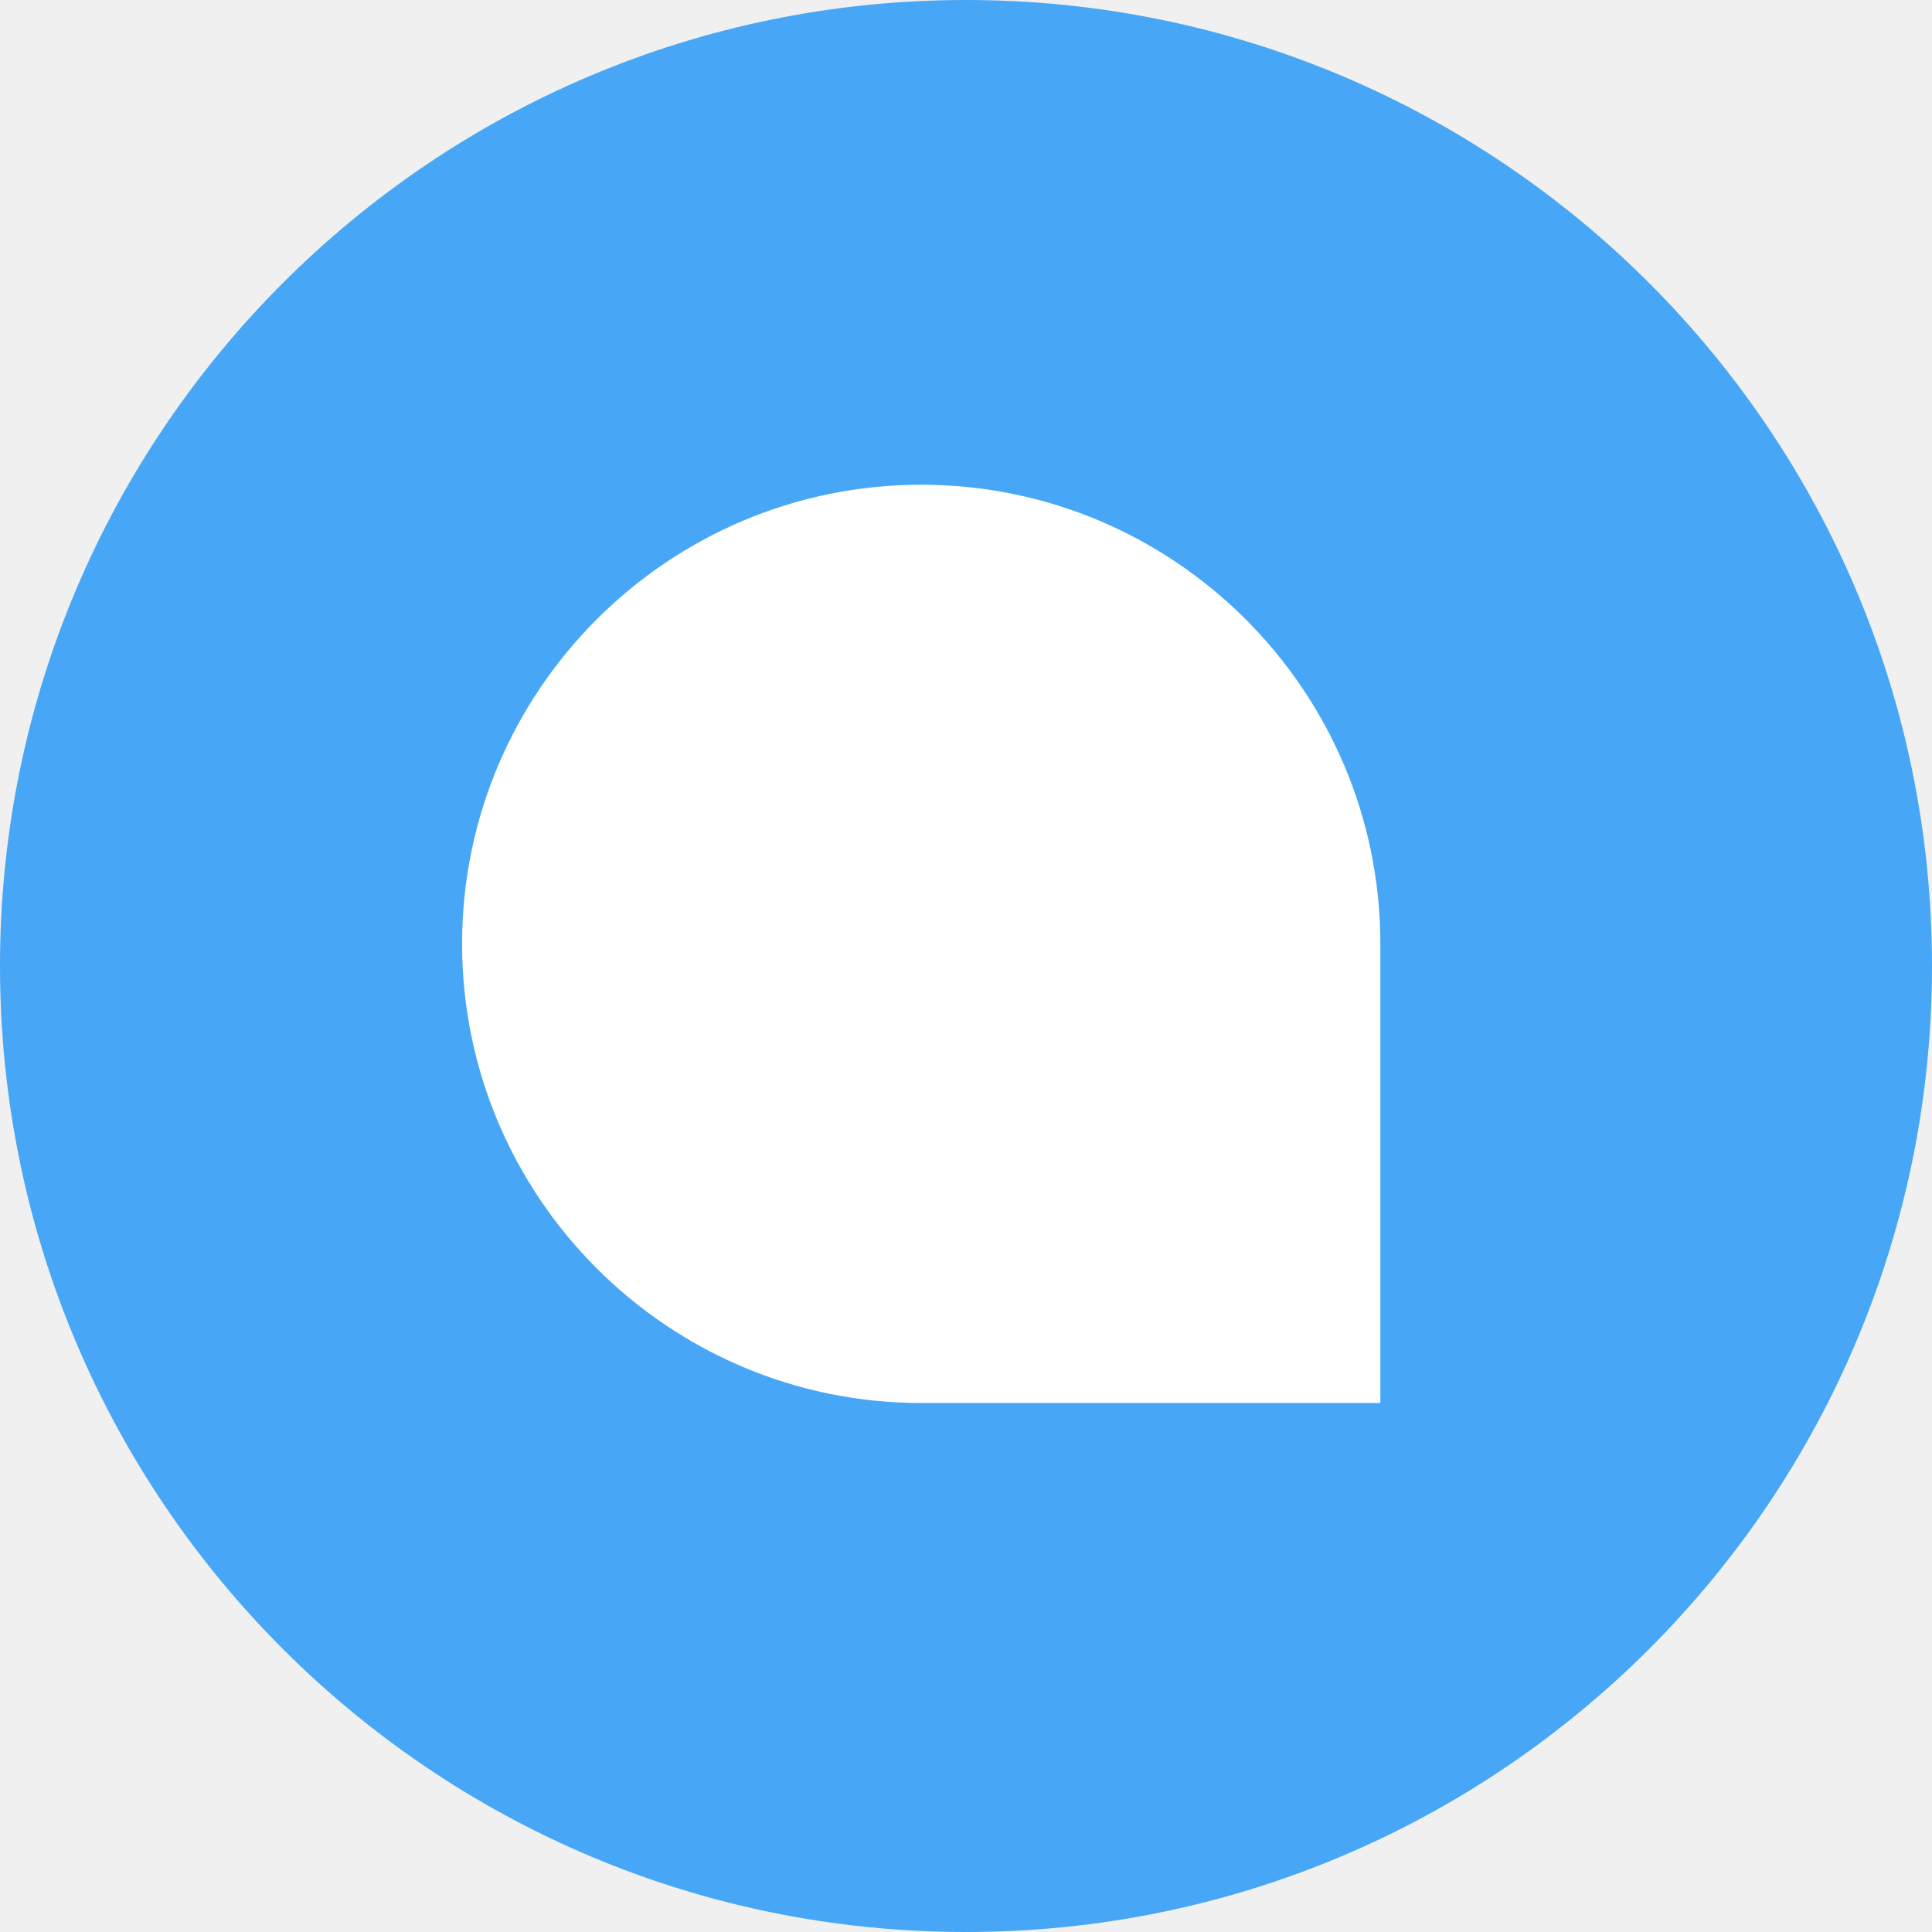
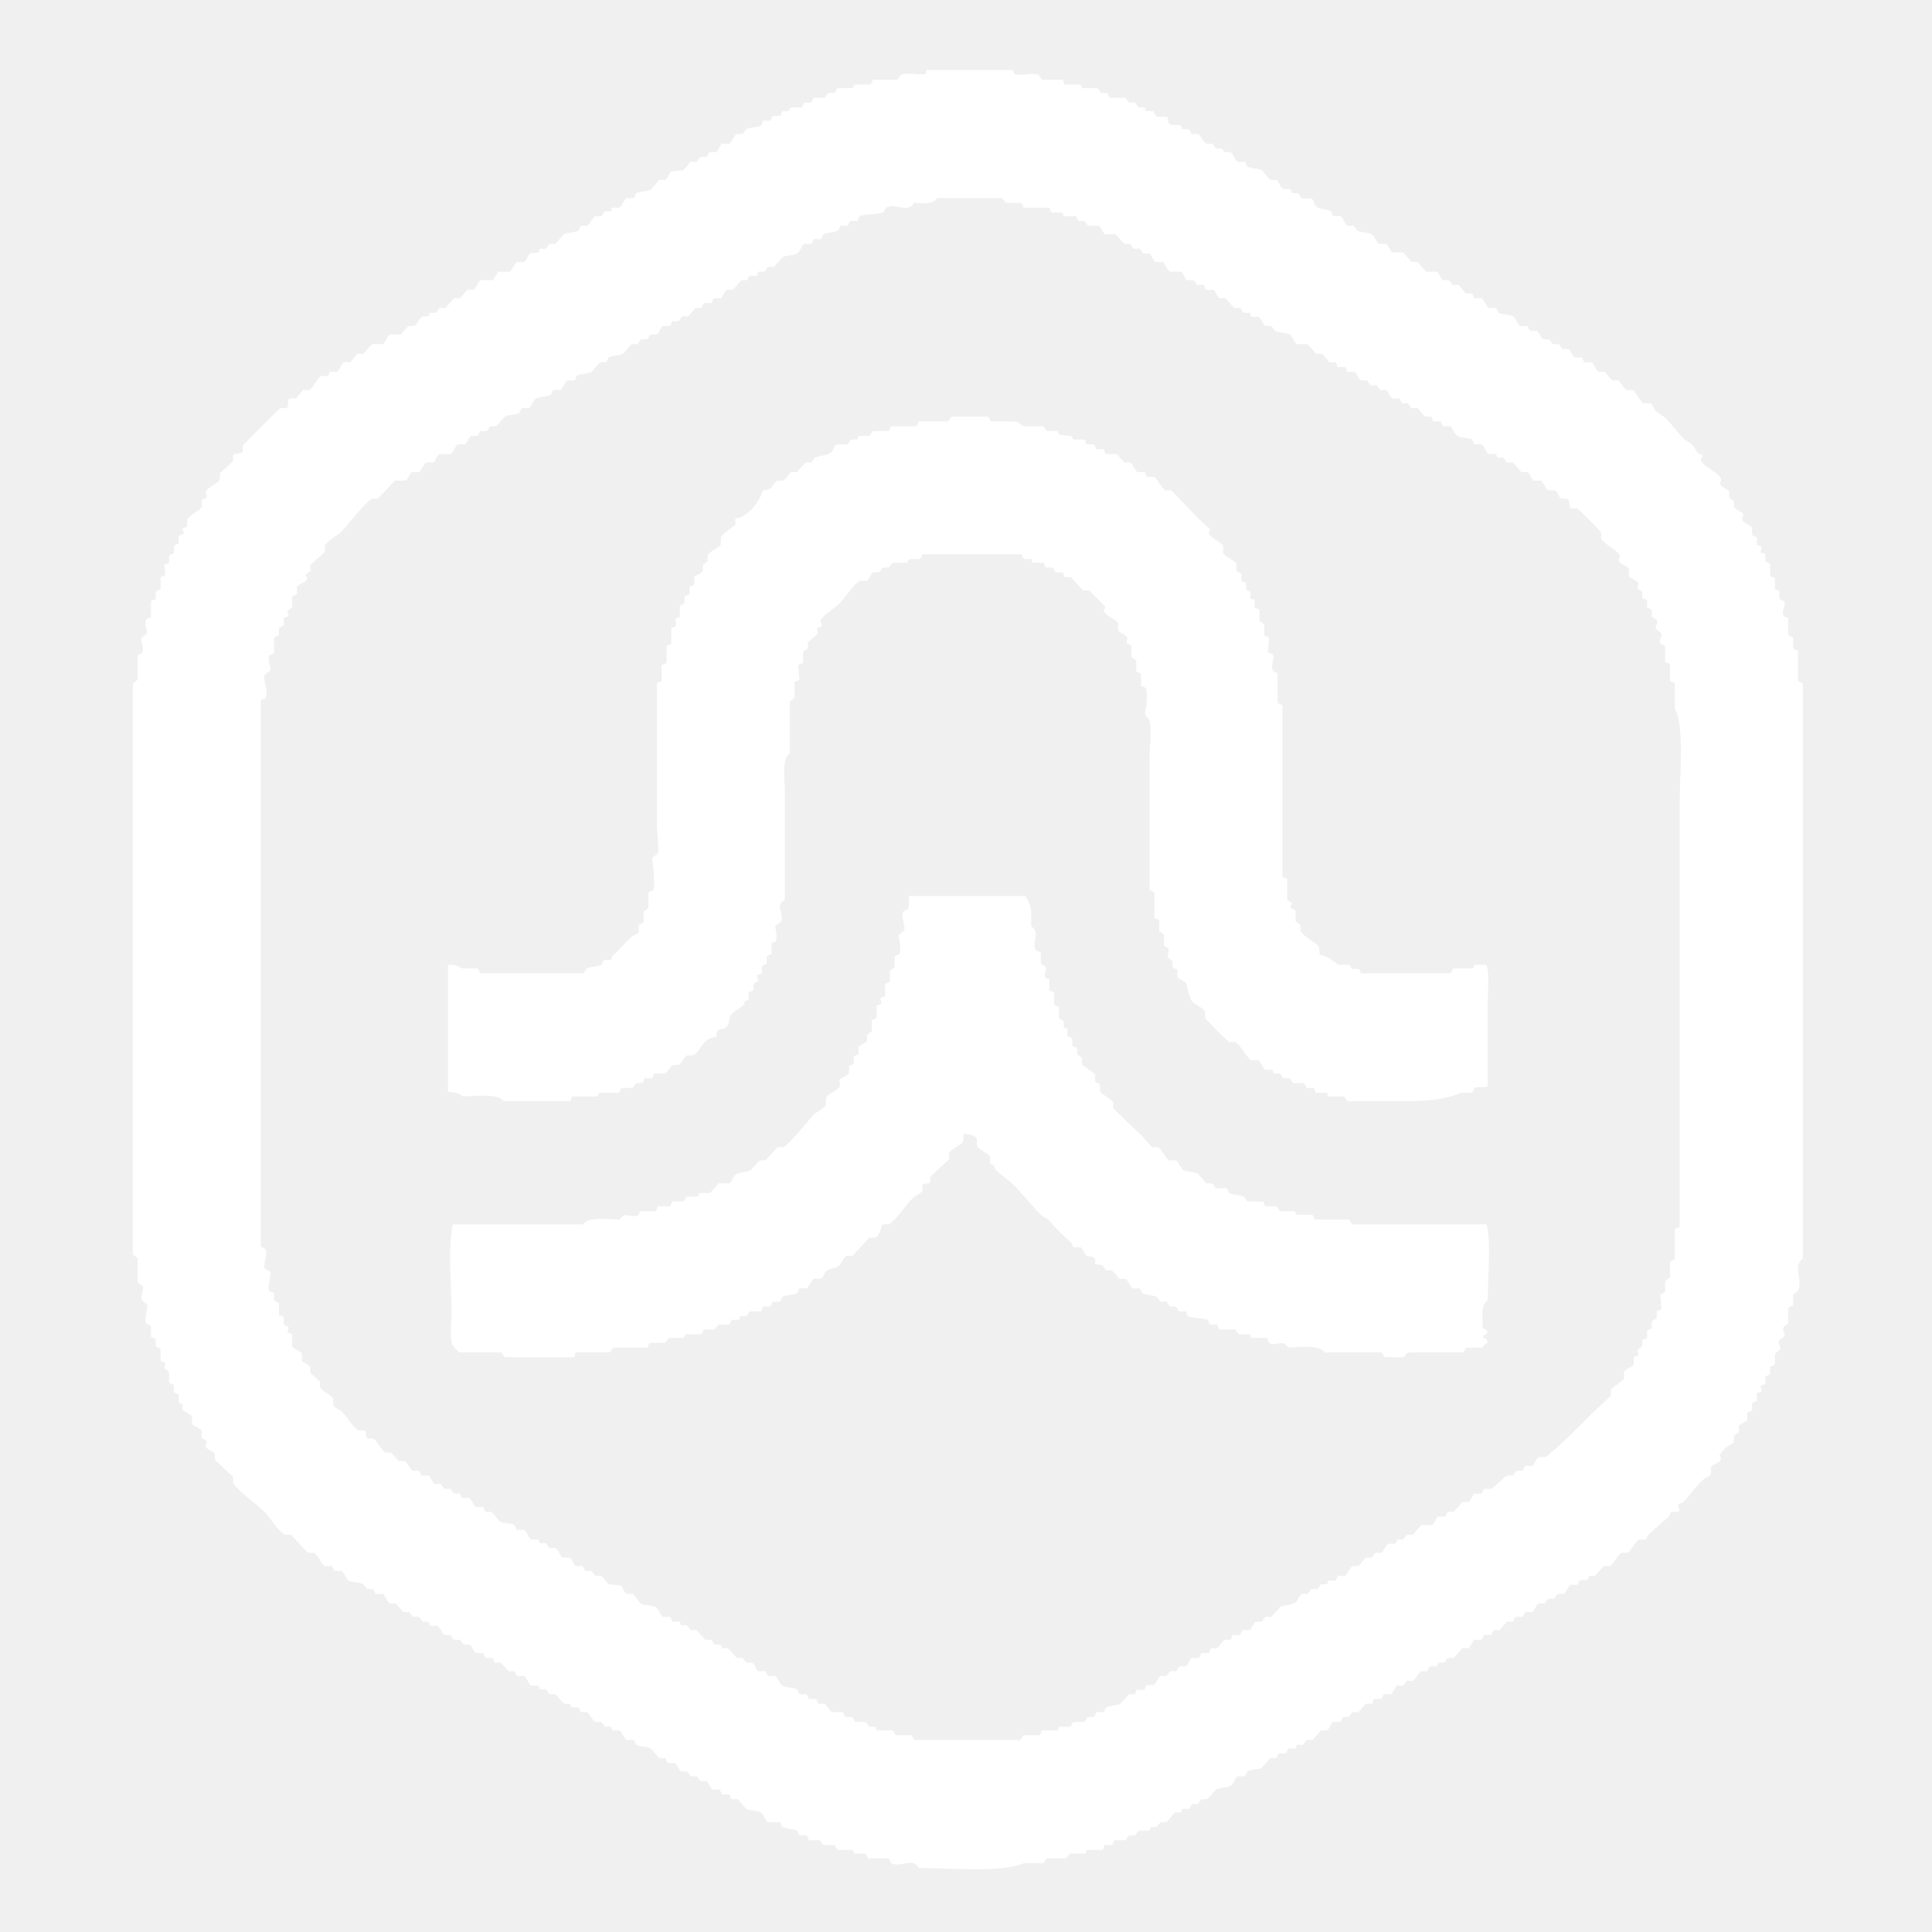
- <svg xmlns="http://www.w3.org/2000/svg" width="512px" height="512px" viewBox="0 0 512 512" version="1.1">
-   <g id="Logo" stroke="none" stroke-width="1" fill="none" fill-rule="evenodd">
-     <g id="woot-log" fill-rule="nonzero">
-       <circle id="Oval" fill="#47A7F6" cx="256" cy="256" r="256" />
-       <path d="M362.808,368.808 L244.123,368.808 C178.699,368.808 125.457,315.562 125.457,250.122 C125.457,184.703 178.699,131.457 244.124,131.457 C309.565,131.457 362.808,184.703 362.808,250.122 L362.808,368.808 Z" id="Fill-1" stroke="#FFFFFF" stroke-width="6" fill="#FFFFFF" />
-     </g>
-   </g>
+ <svg xmlns="http://www.w3.org/2000/svg" width="1600" height="1600" viewBox="0 0 1600 1600">
+   <defs>
+     <style>
+       .cls-1 {
+         fill: #fff;
+         fill-rule: evenodd;
+       }
+     </style>
+   </defs>
+   <path id="Preenchimento_de_Cor_1" data-name="Preenchimento de Cor 1" class="cls-1" d="M767,58h72c0.372,2.076.242,1.925,1,3,4.769,2.859,14.217-1.507,20,1l3,4h17c0.7,0.416,1,3.551,2,4h13l1,3h13l3,4h5c0.952,0.486,1.314,3.593,2,4h13l3,4h5l3,4h5l1,3h6l2,4c2.415,1.209,8.207.389,10,1,0.818,3.026-.318,3.806,2,6,2.037,1.234,6.233-.292,9,1q0.5,1.5,1,3h5c1.45,0.65,1.871,3.39,3,4h5c2.69,1.382,4.444,6.643,7,8h5l3,4h5c0.67,1,1.33,2,2,3h5c2.44,1.294,3.69,6.694,6,8h6c0.77,0.5.97,3.474,2,4,3.6,1.843,8.4,1.157,12,3q3.495,4,7,8h5c2.14,1.146,3.15,5.483,5,7,1.78,1.463,4.83-.337,7,1,0.33,1,.67,2,1,3h5c1.4,0.61,1.93,3.481,3,4,2.77,1.343,6.94-.326,9,1,1.33,1.989,1.23,4.422,3,6,3.48,2.358,8.07,1.957,12,4,1.02,0.532,1.23,3.5,2,4h6c2.24,1.28,3.77,6.7,6,8h5l3,4c3.59,1.8,8.52,1.133,12,3,2.44,1.308,3.8,6.525,6,8h6c1.8,1.025,3.23,5.909,5,7h9q3.495,4,7,8h5q3.495,4,7,8h9c1.78,1.118,3.19,5.945,5,7h5l3,4h5l6,7h5c1.02,0.534,1.23,3.5,2,4h6c2.23,1.271,3.77,6.732,6,8h6c0.78,0.509.97,3.464,2,4,3.49,1.813,8.56,1.155,12,3,2.44,1.307,3.8,6.527,6,8h6c0.67,1.333,1.33,2.667,2,4h6c1.78,1.2,3.04,5.894,5,7h5l3,4h5l3,4h5c1.96,1.1,3.22,5.814,5,7h6c0.67,1.333,1.33,2.667,2,4h6c2.2,1.491,3.56,6.684,6,8h5l6,7h5c2.56,1.378,4.31,6.6,7,8h5c3.41,1.989,5.61,9.084,9,11h6c1.41,0.8,2.85,4.674,4,6,2.15,2.485,5.63,3.7,8,6,5.39,5.229,9.87,11.507,15,17,1.92,2.054,4.86,3.121,7,5,2.38,2.088,3.69,5.793,6,8h2c2.17,2.706-1.58,3.069,0,6,2.91,5.417,13.24,8.486,16,14,1.51,3.007-2.19,3.29,0,6,1.46,1.808,5.84,2.938,7,5v5c1.33,1,2.67,2,4,3v5c1.16,2.06,5.55,3.19,7,5,2.17,2.709-1.57,3.066,0,6,1.19,2.213,6.77,3.8,8,6v6c1.33,0.667,2.67,1.333,4,2v6c0.5,0.772,3.51.943,4,2-0.33,1.333-.67,2.667-1,4,0.47,1.067,3.51,1.234,4,2v6c1.33,0.667,2.67,1.333,4,2v10c0.45,0.729,3.52.987,4,2v9l3,1c1.43,1.9-.26,4.621,1,7,0.6,1.137,3.54,1.428,4,3,0.64,2.216-2.66,7.426-1,11,0.47,1,3.57,1.284,4,2v14c1.33,0.667,2.67,1.333,4,2v9c1.33,0.667,2.67,1.333,4,2v25c1.33,0.667,2.67,1.333,4,2v476c-8.81,7.77.53,16.73-4,27-1.33,1-2.67,2-4,3v9c-1.33.67-2.67,1.33-4,2v13c-1.33,1-2.67,2-4,3-1.3,3.03,1.6,4.93,1,7-0.57,1.96-4.4,2.87-5,5-0.59,2.08,2.29,3.96,1,7-1.33,1-2.67,2-4,3v9c-1.33.67-2.67,1.33-4,2v6c-1.33.67-2.67,1.33-4,2v6c-0.49.77-3.5,0.95-4,2,0.33,1.33.67,2.67,1,4-0.47,1.06-3.51,1.24-4,2v6c-1.33.67-2.67,1.33-4,2v6c-1.33.67-2.67,1.33-4,2v6c-1.19,1.77-5.9,3.04-7,5v5c-1.33,1-2.67,2-4,3v5c-1.25,2.41-5.12,3.13-7,5a44.3,44.3,0,0,0-5,6c0.1,1.1,1.99,1.99,1,4-1.2,2.44-6.72,3.72-8,6v6c-0.79,1.4-4.68,2.86-6,4-6.32,5.48-11.11,13.03-17,19-0.97.99-3.35,0.69-4,2-0.93,1.88,2.39,4,0,6h-6c-0.67,1.33-1.33,2.67-2,4-5.93,4.97-11.13,10.02-17,15-0.67,1.33-1.33,2.67-2,4h-6c-2.35,1.58-6.53,9.57-9,11h-5c-3.99,2.07-6.1,8.98-10,11h-5q-3.495,4.005-7,8h-5c-0.33,1-.67,2-1,3-1.91,1.44-4.59-.24-7,1-0.33,1-.67,2-1,3-2.17,1.34-5.21-.45-7,1-1.75,1.42-3.11,5.9-5,7h-5c-1,1.33-2,2.67-3,4h-5c-1,1.33-2,2.67-3,4h-5c-1.95,1.09-3.23,5.82-5,7h-6c-0.67,1.33-1.33,2.67-2,4h-6c-0.77.5-.98,3.47-2,4h-5q-3,3.495-6,7h-5c-1.02.53-1.24,3.51-2,4h-6c-0.67,1.33-1.33,2.67-2,4h-6c-1.78,1.19-3.04,5.9-5,7h-5q-3.495,4.005-7,8h-5c-1,1.33-2,2.67-3,4h-5c-0.33,1-.67,2-1,3h-6c-0.67,1.33-1.33,2.67-2,4h-5c-2.69,1.4-4.44,6.63-7,8h-5c-1,1.33-2,2.67-3,4h-5c-1.95,1.1-3.23,5.82-5,7h-6c-0.67,1.33-1.33,2.67-2,4h-6c-0.77.5-.98,3.47-2,4h-5q-3,3.495-6,7h-5c-1,1.33-2,2.67-3,4h-5c-0.67,1.33-1.33,2.67-2,4h-6c-1.78,1.19-3.04,5.9-5,7h-5q-3.495,4.005-7,8h-5c-1,1.33-2,2.67-3,4h-5c-0.33,1-.67,2-1,3h-6c-0.67,1.33-1.33,2.67-2,4h-6c-0.77.5-.98,3.47-2,4h-5q-3.495,4.005-7,8c-3.45,1.78-8.68,1.15-12,3-0.67,1.33-1.33,2.67-2,4h-6c-2.31,1.3-3.57,6.7-6,8-3.46,1.85-8.48,1.19-12,3q-3.5,4.005-7,8h-5c-1,1.33-2,2.67-3,4h-5c-0.667,1.33-1.333,2.67-2,4h-6q-0.5,1.5-1,3h-5q-3.5,4.005-7,8h-5c-1,1.33-2,2.67-3,4h-5q-0.5,1.5-1,3h-9c-1,1.33-2,2.67-3,4h-5c-1,1.33-2,2.67-3,4h-9c-0.667,1.33-1.333,2.67-2,4h-6c-0.764.49-.949,3.51-2,4H900q-0.5,1.5-1,3H886c-1,1.33-2,2.67-3,4H867c-1,1.33-2,2.67-3,4H848c-18.522,8.12-61.148,3.99-87,4-5.569-9.48-14.32.33-23-4-0.667-1.33-1.333-2.67-2-4H719c-0.667-1.33-1.333-2.67-2-4h-9l-2-3H694c-1.459-.56-1.906-3.46-3-4h-9c-1-1.33-2-2.67-3-4h-9c-0.667-1.33-1.333-2.67-2-4h-6c-0.768-.5-0.975-3.47-2-4-3.575-1.84-8.418-1.16-12-3-0.971-.5-1.291-3.57-2-4H636c-2.292-1.22-3.6-6.72-6-8-3.463-1.85-8.478-1.19-12-3q-3.5-4.005-7-8h-5c-1.02-.53-1.236-3.51-2-4h-6c-0.667-1.33-1.333-2.67-2-4h-6c-1.775-1.19-3.042-5.9-5-7h-5c-1-1.33-2-2.67-3-4h-5c-1-1.33-2-2.67-3-4h-5c-1.954-1.1-3.227-5.82-5-7h-6c-0.667-1.33-1.333-2.67-2-4h-5q-3.5-4.005-7-8c-3.577-1.84-8.43-1.16-12-3-1.023-.53-1.234-3.5-2-4h-6c-2.225-1.26-3.774-6.74-6-8h-6l-1-3h-5c-1-1.33-2-2.67-3-4h-5c-2.559-1.37-4.307-6.61-7-8h-5c-0.667-1.33-1.333-2.67-2-4h-6l-1-3h-5q-3.5-4.005-7-8h-5c-1-1.33-2-2.67-3-4h-5l-1-3h-6c-2.226-1.26-3.775-6.74-6-8h-6c-0.77-.5-0.975-3.47-2-4h-5q-3-3.495-6-7h-5c-1.019-.53-1.236-3.51-2-4h-6c-0.667-1.33-1.333-2.67-2-4h-6c-1.775-1.19-3.042-5.9-5-7h-5c-1-1.33-2-2.67-3-4h-5c-1-1.33-2-2.67-3-4h-5c-1.891-1.1-3.253-5.58-5-7-1.785-1.45-4.838.34-7-1l-1-3h-5c-1-1.33-2-2.67-3-4h-5c-1-1.33-2-2.67-3-4h-5q-3-3.495-6-7h-5c-2.429-1.31-3.69-6.7-6-8h-6c-0.667-1.33-1.333-2.67-2-4h-5c-1-1.33-2-2.67-3-4-3.626-1.8-8.484-1.13-12-3-2.436-1.3-3.8-6.53-6-8h-6c-0.667-1.33-1.333-2.67-2-4h-6c-3.4-2.28-5.223-9.04-9-11h-5l-14-15h-5c-6.553-3.5-11.7-13.76-17-19-5.475-5.41-22.987-18.19-26-24v-5q-7.5-7.005-15-14v-5c-1.162-2.07-5.526-3.19-7-5-2.092-2.57,1.02-3.82,0-6-1.333-.67-2.667-1.33-4-2v-6c-1.243-2.23-6.742-3.78-8-6v-6c-1.552-2.28-6.371-3.51-8-6,1.2-6.6-.586-2.25-3-6v-6c-1.333-.67-2.667-1.33-4-2v-6c-1.333-.67-2.667-1.33-4-2v-9l-4-3c0.333-1.33.667-2.67,1-4-0.438-1.02-3.571-1.29-4-2v-10c-1.333-.67-2.667-1.33-4-2v-6c-0.489-.76-3.51-0.95-4-2v-9c-1.333-.67-2.667-1.33-4-2-1.989-3.98,1.653-12.62,1-15-0.582-2.13-4.441-3.05-5-5-0.643-2.25,2.587-7.36,1-11l-4-3v-20l-4-3V566l4-3V543c0.527-1.089,3.444-1.543,4-3,1.429-3.743-1.637-8.7-1-11,0.508-1.838,4.1-3.13,5-5-0.206-1.7-2.518-7.965-1-11l4-2V498c0.487-1.052,3.509-1.235,4-2v-6l4-2V478c0.432-.715,3.566-0.975,4-2q-0.5-4-1-8c0.452-1.069,3.514-1.239,4-2v-6l4-2v-6l4-2v-6c0.5-.768,3.492-0.958,4-2,0.972-2-1.431-3.182-1-4,0.531-1.008,3.515-1.244,4-2v-6c1.563-2.99,10.361-7.1,12-10v-6c0.492-.766,3.509-0.949,4-2,1.019-2.184-2.081-3.423,0-6,2.635-3.263,9.027-5.2,11-9v-5l11-10v-5c1.441-2.1,6.577-.58,8-3v-5c0.455-.8,30.417-30.693,31-31h5c3.5-2.076-.488-5.912,3-8h5l6-7h5c3.707-1.987,5.836-8.325,9-11,1.824-1.542,4.6.229,7-1l1-3h6c2.311-1.308,3.567-6.692,6-8h5l6-7h5l7-8h9c2.27-1.207,3.585-6.827,6-8h9l6-7h5c2.558-1.372,4.3-6.616,7-8h5l1-3h5c1.452-.654,1.867-3.383,3-4h5l7-8h5l6-7h5c2.392-1.288,3.707-6.786,6-8h10c1.714-1.086,3.085-6.025,5-7h9c2.433-1.185,3.843-6.556,6-8h6c1.878-1.064,3.271-5.595,5-7,1.784-1.45,4.839.339,7-1l1-3h5l3-4h5l7-8c3.5-1.817,8.617-1.153,12-3l2-4h5c2.692-1.4,4.441-6.632,7-8h5l3-4h5l1-3h6c2.226-1.256,3.775-6.74,6-8h6c0.77-.5.973-3.47,2-4,3.568-1.841,8.428-1.161,12-3l7-8h5c1.89-1.1,3.241-5.6,5-7l10-1,6-7h5l3-4h5c1.132-.613,1.546-3.352,3-4h5c1.961-1.093,3.112-5.937,5-7h6c2.31-1.3,3.568-6.7,6-8h5l3-4c3.677-1.825,8.382-1.136,12-3,1.022-.527,1.236-3.507,2-4h6l2-4h6c0.767-.5.975-3.472,2-4h5l2-3h9l2-4h6c0.766-.492.95-3.508,2-4h9l3-4h5c1.144-.615,1.489-3.415,3-4h12l2-3h13l2-4h20l3-4c5.585-2.459,16.084.642,21-1V58Zm9,106c-2.821,5.385-10.824,4.354-19,4-5.765,9.175-14.235-.232-23,4-1.084.524-1.556,3.432-3,4-4.7,1.85-14.86,1.059-19,3-1.049.492-1.235,3.509-2,4h-6q-1,2-2,4h-6c-0.768.5-.974,3.471-2,4-3.568,1.839-8.433,1.16-12,3-1.022.527-1.235,3.506-2,4h-6q-1,2-2,4h-6c-2.2,1.478-3.561,6.7-6,8-3.469,1.849-8.475,1.185-12,3l-7,8h-5c-1.132.616-1.549,3.346-3,4h-5q-0.5,1.5-1,3c-2.409,1.242-5.1-.444-7,1q-0.5,1.5-1,3h-5l-7,8h-5c-2.24,1.163-3.106,5.72-5,7h-6q-1,2-2,4h-6q-1,2-2,4h-5l-6,7h-5l-3,4h-5c-1.022.53-1.234,3.5-2,4h-6c-1.827,1.032-3.229,5.828-5,7h-5c-1.446.657-1.87,3.386-3,4h-5l-3,4h-5l-7,8c-3.5,1.817-8.616,1.153-12,3l-2,4h-5l-7,8c-3.578,1.839-8.428,1.158-12,3-1.024.528-1.234,3.5-2,4h-6c-2.226,1.26-3.774,6.74-6,8h-6c-0.769.5-.973,3.471-2,4-3.52,1.815-8.534,1.152-12,3-2.436,1.3-3.8,6.531-6,8h-6l-2,4c-3.387,1.847-8.5,1.181-12,3l-7,8h-5l-3,4h-5c-1.128.611-1.556,3.344-3,4h-5c-1.771,1.175-3.172,5.966-5,7h-6c-2.154,1.446-3.566,6.82-6,8h-9c-1.949.992-3.266,5.842-5,7h-6c-2.226,1.259-3.774,6.74-6,8h-6c-1.734,1.159-3.051,6.009-5,7h-9l-14,15h-5c-5.8,3.1-19.516,21.344-25,27-3.753,3.87-11.387,7.345-14,12v5l-12,11v5c-0.579,1.078-3.284,1.672-4,3,0.053,1.125,1.994,1.961,1,4-1.189,2.44-6.724,3.72-8,6v6l-4,2v9l-4,3q0.5,2,1,4c-0.461,1.066-3.512,1.237-4,2v6l-4,2v6l-4,2v13l-4,2c-1.818,3.659,1.747,9.758,1,12l-5,4c-1.275,3.66,3.416,13.706,1,19-0.456,1-3.576,1.294-4,2v452c0.526,1.09,3.442,1.54,4,3,1.847,4.82-2.288,11.71-1,15,0.613,1.56,4.442,2.11,5,4,0.85,2.88-3.032,10.62-1,15,0.488,1.05,3.51,1.24,4,2v6c1.333,0.67,2.667,1.33,4,2v10c0.44,0.72,3.5,1.01,4,2v6c0.491,0.76,3.5.96,4,2-0.333,1.33-.667,2.67-1,4,0.442,1.02,3.572,1.29,4,2v10c1.168,2.21,6.757,3.81,8,6v6c1.292,1.9,5.834,2.75,7,5v5q4,3.495,8,7v5c1.573,2.79,9.323,6.5,11,9v6c1.034,1.82,5.317,3.53,7,5,3.612,3.15,9.279,12.99,13,15,1.631,0.88,5.909.62,7,1-0.007,2.72.039,4.6,1,6,1.069,0.7,4.559.03,6,1,2.48,1.67,6.283,9.53,9,11h5q3,3.495,6,7h5c2.561,1.38,4.305,6.6,7,8h5c0.667,1.33,1.333,2.67,2,4h6c1.777,1.2,3.04,5.9,5,7h5c1,1.33,2,2.67,3,4h5c1,1.33,2,2.67,3,4h5l1,3c1.871,1.42,4.694-.29,7,1,1.961,1.1,3.111,5.94,5,7h6c0.667,1.33,1.333,2.67,2,4h5q3.5,4.005,7,8c3.568,1.84,8.439,1.16,12,3,1.024,0.53,1.232,3.5,2,4h6c2.226,1.26,3.772,6.74,6,8h6l1,3h5c1,1.33,2,2.67,3,4h5c2.437,1.31,3.8,6.52,6,8h6c1.892,1.08,3.032,5.9,5,7h5c1.457,0.65,1.866,3.38,3,4h5c1,1.33,2,2.67,3,4h5q3,3.495,6,7c3.333,0.33,6.667.67,10,1,1.757,1.4,3.109,5.9,5,7h5c2.688,1.4,4.441,6.64,7,8,3.421,1.82,8.583,1.17,12,3,2.437,1.3,3.8,6.53,6,8h6c0.667,1.33,1.333,2.67,2,4h6q0.5,1.5,1,3h5c1,1.33,2,2.67,3,4h5q3.5,4.005,7,8h5c1.133,0.62,1.549,3.34,3,4h5q0.5,1.5,1,3h5q3.5,4.005,7,8h5c1,1.33,2,2.67,3,4h5c1.955,1.1,3.227,5.82,5,7h6c0.667,1.33,1.333,2.67,2,4h6c2.2,1.48,3.561,6.7,6,8,3.466,1.85,8.48,1.18,12,3,1.024,0.53,1.234,3.5,2,4h6c0.667,1.33,1.333,2.67,2,4h6c0.767,0.5.978,3.47,2,4h5q3,3.495,6,7h9c1.05,0.49,1.233,3.51,2,4h6c0.667,1.33,1.333,2.67,2,4h9c1,1.33,2,2.67,3,4h5q0.5,1.5,1,3h13c1,1.33,2,2.67,3,4h13c0.667,1.33,1.333,2.67,2,4h88c1-1.33,2-2.67,3-4h13c0.667-1.33,1.333-2.67,2-4h13q0.5-1.5,1-3h9c1.455-.58,1.9-3.46,3-4h9c1-1.33,2-2.67,3-4h5c0.667-1.33,1.333-2.67,2-4h6c0.772-.5.972-3.47,2-4,3.554-1.84,8.442-1.16,12-3q3.5-4.005,7-8h5q0.5-1.5,1-3c1.9-1.44,4.593.24,7-1q0.5-1.5,1-3c2.166-1.34,5.217.46,7-1,1.747-1.43,3.107-5.9,5-7h5c1-1.33,2-2.67,3-4h5c1-1.33,2-2.67,3-4h5c1.955-1.1,3.226-5.82,5-7h6c0.667-1.33,1.333-2.67,2-4h6c0.77-.5.97-3.47,2-4h5q3-3.495,6-7h5c1.02-.53,1.23-3.5,2-4h6c0.67-1.33,1.33-2.67,2-4h6c1.78-1.2,3.04-5.9,5-7h5c1-1.33,2-2.67,3-4h5q3.495-4.005,7-8c3.47-1.8,10.32-1.82,13-4,1.75-1.43,3.11-5.9,5-7h5c1-1.33,2-2.67,3-4h5c1-1.33,2-2.67,3-4h5c0.33-1,.67-2,1-3h6c0.67-1.33,1.33-2.67,2-4h6c2.2-1.48,3.56-6.69,6-8h5q3-3.495,6-7h5c1-1.33,2-2.67,3-4h5c1.89-1.1,3.25-5.58,5-7,1.78-1.45,4.84.34,7-1,0.33-1,.67-2,1-3h5c1-1.33,2-2.67,3-4h5q3.495-4.005,7-8h9c1.97-1.02,3.13-5.94,5-7h6c0.77-.5.97-3.47,2-4h5q3.495-4.005,7-8h5c2.24-1.16,3.11-5.72,5-7h6c0.67-1.33,1.33-2.67,2-4h6c3.46-1.88,10.03-9.47,13-11h5c1-1.33,2-2.67,3-4h5c1.02-.53,1.23-3.5,2-4h6c1.89-1.07,3.03-5.9,5-7,2.3-1.29,5.18.5,7-1,13.62-11.22,25.61-23.6,38-36q7.5-7.005,15-14v-5c1.57-2.79,9.32-6.5,11-9v-6c1.26-2.23,6.74-3.77,8-6v-6c0.49-.77,3.51-0.95,4-2-0.33-1.33-.67-2.67-1-4,1.33-1,2.67-2,4-3v-5c0.53-1.02,3.5-1.23,4-2v-6c1.33-.67,2.67-1.33,4-2v-6c1.33-.67,2.67-1.33,4-2v-6c0.48-.76,3.58-0.92,4-2q-0.495-6-1-12c1.33-.67,2.67-1.33,4-2v-9c1.33-1,2.67-2,4-3v-13c1.33-.67,2.67-1.33,4-2v-25c0.43-.71,3.54-1,4-2V665c0-21.389,4.17-64.449-4-78V566c-0.46-1-3.57-1.29-4-2V550c-0.44-.719-3.53-0.992-4-2V535c-1.33-.667-2.67-1.333-4-2-1.51-3.028,1.67-6.075,1-8-0.49-1.407-4.18-3.31-5-5,0.1-1.134,2.21-4.591,1-7-1.33-.667-2.67-1.333-4-2v-6c-1.33-.667-2.67-1.333-4-2v-6c-0.5-.77-3.46-0.977-4-2v-5c-0.62-1.146-3.4-1.493-4-3,0.33-1.333.67-2.667,1-4-1.09-2.44-6.73-3.753-8-6v-6c-1.24-2.2-6.8-3.784-8-6-1.58-2.917,2.18-3.305,0-6-3.14-3.881-12.73-8.776-15-13v-5c-0.9-1.737-18.23-19.057-20-20h-5c-2.1-1.45-.58-6.574-3-8h-5c-1.96-1.112-3.22-5.808-5-7h-6c-2.23-1.264-3.77-6.736-6-8h-6c-1.78-1.2-3.04-5.9-5-7h-5q-3.495-4-7-8h-5l-3-4h-5c-0.33-1-.67-2-1-3h-6c-2.23-1.258-3.77-6.738-6-8h-6c-0.77-.5-0.97-3.468-2-4-3.51-1.814-8.54-1.153-12-3-2.44-1.3-3.8-6.528-6-8h-6c-0.67-1.333-1.33-2.667-2-4h-6c-0.77-.5-0.97-3.466-2-4h-5l-6-7h-5l-3-4h-5c-0.67-1.333-1.33-2.667-2-4h-6c-1.79-1.166-3.17-5.937-5-7h-5l-3-4h-5l-3-4h-5c-1.95-1.1-3.23-5.815-5-7h-6c-0.67-1.333-1.33-2.667-2-4h-6c-0.77-.5-0.98-3.466-2-4h-5l-6-7h-5q-3.495-4-7-8h-9c-2.3-1.229-3.6-6.716-6-8-3.5-1.87-8.39-1.2-12-3l-3-4h-5c-2.14-1.15-3.15-5.483-5-7s-4.6.238-7-1c-0.33-1-.67-2-1-3h-5c-1.45-.654-1.87-3.381-3-4h-5q-3.5-4-7-8h-5c-2.24-1.162-3.11-5.724-5-7h-6c-1.03-.521-1.233-3.5-2-4h-6q-1-2-2-4h-6c-1.878-1.277-2.726-5.932-5-7h-9c-2.434-1.189-3.842-6.553-6-8h-6c-1.829-1.036-3.227-5.825-5-7h-5c-1.448-.656-1.869-3.385-3-4h-5l-3-4h-5l-7-8h-9c-1.717-1.094-3.081-6.021-5-7h-9l-3-4h-5q-1-2-2-4H881q-0.5-1.5-1-3h-9c-1-.465-1.291-3.572-2-4H848c-1-.462-1.289-3.571-2-4H833l-3-4H776ZM371,799c9,0.075,7.31,1.093,12,3h12c1.45,0.545,1.922,3.491,3,4h85l3-4c3.627-1.792,8.542-1.132,12-3l2-4h6l1-3c5.463-5.109,10.44-11.119,16-16,1.3-1.145,5.129-2.693,6-4v-6l4-2v-9l4-3V739l4-2c1.882-3.832-.428-22.925-1-26,0.847-2.006,4.406-3.074,5-5,0.776-2.516-1-17.9-1-23V566c0.451-.992,3.587-1.3,4-2V551c0.451-.99,3.588-1.3,4-2V535l4-2V520l3-1c2.176-2.964-.931-4.287,1-7l3-1v-9l4-3v-5l4-2v-6l4-2v-6c1.183-1.771,5.909-3.045,7-5v-5l4-3v-5c1.972-3.826,8.72-5.629,11-9v-6c1.633-2.885,8.909-8.354,12-10v-6c2.532-.074,3.716-0.12,5-1,8.009-3.518,14.958-13.152,18-22,9.212-.277,6.775-5.168,12-8h5l6-7h5l7-8h5c1.135-.622,1.547-3.342,3-4,3.323-1.5,10.638-2.05,13-4,1.8-1.483,2.882-5.961,5-7h9l3-4h5q0.5-1.5,1-3h9l3-4h13q1-2,2-4h21q1-2,2-4h24l3-4h30c1.457,0.57,1.9,3.461,3,4h17c7.087,0.077,6.379,2.372,10,4h16l3,4h9q0.5,1.5,1,3l10,1,2,3h9c1.048,0.5,1.232,3.5,2,4h6q1,2,2,4h6c0.776,0.5.944,3.5,2,4h9l6,7h5c2.436,1.318,3.686,6.678,6,8h6c0.776,0.507.962,3.472,2,4h6c2.36,1.612,6.221,9.5,9,11h5l23,24,9,8c-0.33,1.333-.67,2.667-1,4,1.3,2.878,10.61,7.577,12,10v6c1.94,3.563,9.07,5.573,11,9v6c1.33,0.667,2.67,1.333,4,2v6c0.51,0.774,3.46.973,4,2v5c0.62,1.149,3.42,1.477,4,3-0.33,1.333-.67,2.667-1,4,0.45,1.072,3.51,1.236,4,2v6c1.33,0.667,2.67,1.333,4,2v9c1.33,1,2.67,2,4,3v9c1.33,0.667,2.67,1.333,4,2q-0.495,6-1,12c0.44,1.106,3.48,1.216,4,2,2.32,3.523-2.05,7.709,0,13,0.57,1.458,3.46,1.9,4,3v24c0.47,1,3.57,1.284,4,2V726c1.33,0.667,2.67,1.333,4,2v17c0.49,0.994,3.31,1.771,4,3-0.06,1.083-2.02,2.015-1,4,1.33,0.667,2.67,1.333,4,2v9c1.33,1,2.67,2,4,3v5c2.38,4.583,12.36,9.036,15,13,0.82,1.225.71,6.18,1,7,7.74,0.563,10.81,5.71,16,8h9c0.33,1,.67,2,1,3,2.45,1.222,5.07-.43,7,1,0.33,1,.67,2,1,3h74c1.07-.5,1.55-3.46,3-4h16c0.33-1,.67-2,1-3h10c2.76,8.347,1,22.824,1,33v68h-2c-1.84,1.164-6.69-.4-9,1-0.72.436-1,3.532-2,4h-9c-18.38,7.677-36.45,7-63,7h-31l-3-4h-13c-0.33-1-.67-2-1-3h-9c-1.05-.5-1.23-3.507-2-4h-6c-0.67-1.333-1.33-2.667-2-4h-9l-3-4h-5l-3-4h-5c-0.33-1-.67-2-1-3h-6c-2.23-1.256-3.77-6.737-6-8h-6c-4.13-2.78-8.35-12.588-13-15h-5c-1.63-.842-19.159-18.375-20-20v-5c-2.013-3.889-8.254-5.758-11-9-1.962-2.316-4.012-13.766-5-15-1.386-1.731-5.945-3.127-7-5v-6c-0.5-.767-3.471-0.976-4-2v-5l-4-3q0.5-3.5,1-7c-0.49-1.514-3.462-1.894-4-3v-9l-4-3v-9l-4-2V739l-4-2V628c0-8.49,2.09-26.218,0-31-1.567-3.356-3.073-2.544-4-7,1.39-2.136,2.693-16.326,1-20-0.456-.99-3.585-1.3-4-2V558l-4-2v-9l-4-3v-9c-0.537-1.1-3.438-1.538-4-3-0.438-1.139,1.686-2.955,0-5-1.477-1.791-5.87-2.935-7-5v-6c-2.525-3.705-9.94-5.759-12-10-0.421-.867,1.964-1.969,1-4-0.137-.289-12.633-12.812-13-13h-5l-10-11h-5c-1.019-.521-1.241-3.514-2-4h-6q-1-2-2-4h-6c-0.753-.477-0.957-3.522-2-4h-9q-0.5-1.5-1-3h-6c-0.969-.474-1.309-3.589-2-4H764c-0.7.414-1.01,3.546-2,4h-9l-2,3H739l-3,4h-5l-3,4h-5c-1.947,1.082-3.235,5.834-5,7h-6c-4.705,2.446-12.753,14.751-17,19-3.164,3.166-13.21,9.583-15,13-1.563,2.983,2,3.158,0,6l-3,1v5l-8,7v5c-0.607,1.14-3.418,1.493-4,3v9c-0.41.7-3.609,0.972-4,2q0.5,6,1,12c-0.442,1-3.589,1.3-4,2v13l-4,3v43c-6.692,3.812-4,20.945-4,31v90c-8.781,5.543-.4,11.289-3,18-0.572,1.478-4.169,2.346-5,4,0.367,3.027,2.271,9.872,0,13l-3,1v9l-4,2v6l-4,2v6c-0.488.763-3.512,0.952-4,2q0.5,2,1,4l-4,3v5c-0.527,1.024-3.5,1.234-4,2v6l-3,1q-0.5,1.5-1,3c-2.592,3.011-9.115,5.641-11,9-2.061,3.672.233,6.483-4,10-2.536,2.107-5.08.059-7,3a32.152,32.152,0,0,0-1,5c-11.806.5-11.567,10.829-19,15h-5c-2.692,1.389-4.442,6.634-7,8h-5l-6,7h-9c-1.046.486-1.24,3.515-2,4h-6q-1,2-2,4h-5l-3,4h-9c-1.09.527-1.54,3.447-3,4H496l-1,3H474c-0.992.449-1.305,3.588-2,4H417c-3.681-6.771-23.814-4.295-34-4-2.376-3.251-7.348-3.191-12-4V799Zm382-57h96c5.228,7.738,5.226,11.337,5,25,8.6,6.227-.446,12.527,4,20,0.415,0.7,3.545,1.009,4,2v9c0.528,1.1,3.48,1.514,4,3,1.385,3.953-2.432,5.54,0,9l3,1v9c0.456,0.992,3.583,1.3,4,2v10l4,2v9c0.518,1.069,3.392,1.6,4,3v5l3,1v6l4,2v6c0.488,0.76,3.477.98,4,2v5l4,3v5c1.539,2.767,9.356,6.524,11,9v6l4,2v6c1.651,2.481,9.454,6.228,11,9v5l24,23,8,9h5c2.771,1.543,6.521,9.35,9,11h6c2.217,1.242,3.781,6.765,6,8,3.314,1.844,8.512,1.211,12,3l7,8h5l3,4h9c0.7,0.426,1.03,3.508,2,4,3.69,1.87,8.25,1.173,12,3l3,4h13c0.7,0.412,1.01,3.548,2,4h9c1,1.33,2,2.67,3,4h12c0.67,1,1.33,2,2,3h13c0.67,1.33,1.33,2.67,2,4h28c1,1.33,2,2.67,3,4h111c4.08,12.26,1.07,47.3,1,63-5.8,3.08-4.34,14.24-4,23,3.08,1.04,2.92.97,4,4-2.54,1.29-2.87,1.1-4,4,3.39,0.95,3.11.39,4,4-2.84.99-3.09,3.17-5,4h-13c-0.67,1.33-1.33,2.67-2,4h-45c-3.38.55-2.87,3.09-5,4h-15c-1-1.33-2-2.67-3-4h-47c-3.47-6.44-20.31-4.31-30-4-5.73-7.89-9.27.01-16-4-0.7-.42-1-3.55-2-4h-13c-0.33-1-.67-2-1-3h-9c-1-1.33-2-2.67-3-4h-13c-0.67-1.33-1.33-2.67-2-4h-6c-0.76-.49-0.95-3.52-2-4-3.775-1.74-11.827-.87-16-3-1.016-.52-1.245-3.52-2-4h-6c-0.667-1.33-1.333-2.67-2-4h-5c-1-1.33-2-2.67-3-4h-5c-1-1.33-2-2.67-3-4-3.62-1.79-8.546-1.13-12-3-0.667-1.33-1.333-2.67-2-4h-6c-2.2-1.47-3.564-6.7-6-8h-5q-3-3.495-6-7h-5c-1-1.33-2-2.67-3-4-1.744-.83-4.822-0.56-6-1,0.029-3.9.5-4.5-2-6-1.158-.82-3.329-0.07-5-1-1.95-1.09-3.118-5.96-5-7h-6c-0.667-1.33-1.333-2.67-2-4a189.594,189.594,0,0,1-18-18c-1.8-2.13-4.987-3.04-7-5-8.418-8.18-15.422-17.986-24-26-4.316-4.032-10.16-7.567-14-12q-0.5-1.5-1-3l-3-1v-6c-1.908-3.423-9.07-5.444-11-9v-6c-1.929-2.816-6.129-3.785-11-4-0.647,2.155.724,4.86-1,7-2.649,3.288-8.991,5.112-11,9v5l-15,14c-0.832,1.667-.58,4.874-1,6a16.987,16.987,0,0,0-6,1c-0.68,2.126.745,3,0,5-0.853,2.29-6.222,4.25-8,6-5.6,5.511-13.577,18.38-20,22h-5c-1.761,1.05-1.706,8.59-6,11h-5l-14,15h-5c-2.513,1.34-3.952,6.01-6,8-3.111,3.03-6.241,1.91-10,4-1.949,1.08-3.234,5.83-5,7h-6c-2.219,1.24-3.78,6.76-6,8h-6c-0.761.49-.977,3.48-2,4-3.623,1.84-8.377,1.16-12,3-1.018.52-1.244,3.52-2,4h-6c-0.667,1.33-1.333,2.67-2,4h-6c-0.759.48-.952,3.52-2,4h-9c-1,1.33-2,2.67-3,4h-5q-0.5,1.5-1,3h-6c-0.667,1.33-1.333,2.67-2,4h-9c-1,1.33-2,2.67-3,4h-9c-0.667,1.33-1.333,2.67-2,4H568l-2,3H554c-1,1.33-2,2.67-3,4H538c-0.667,1.33-1.333,2.67-2,4H508c-1,1.33-2,2.67-3,4H477c-0.692.41-1.009,3.56-2,4H418c-1-1.33-2-2.67-3-4H380c-1.651-2.43-3.693-3.22-5-6-3.074-4.89-1-19-1-26,0-23.53-3.265-52.4,1-74H483c3.475-6.44,20.314-4.31,30-4,5.671-7.92,8.936-.08,16-4q0.5-1.5,1-3h13c1.052-.49,1.236-3.51,2-4h10c0.714-.434,1.006-3.523,2-4h9l3-4h9q0.5-1.5,1-3h9l7-8h9c1.829-.961,3.339-5.63,5-7,2.631-2.17,9.539-2.225,13-4l7-8h5l10-11h5c5.357-3.072,19.208-20.491,24-26,2.738-3.148,8.978-5.352,11-9v-6c2.473-3.682,10.034-5.76,12-10q-0.5-2-1-4c1.132-2.692,6.453-3.8,8-6v-6l4-2v-6l4-2v-6c1.173-1.772,5.9-3.052,7-5v-5l4-3v-9l4-2V833c0.428-.71,3.535-1,4-2q-0.5-2-1-4c0.45-1.068,3.517-1.241,4-2V815l4-2v-9l4-3v-9l4-2c1.746-3.382-.358-12.909-1-15,0.876-1.969,4.418-3.094,5-5,0.876-2.87-3.016-10.613-1-15,0.483-1.05,3.514-1.239,4-2C753.315,750.941,752.416,743.648,753,742Z" />
</svg>
